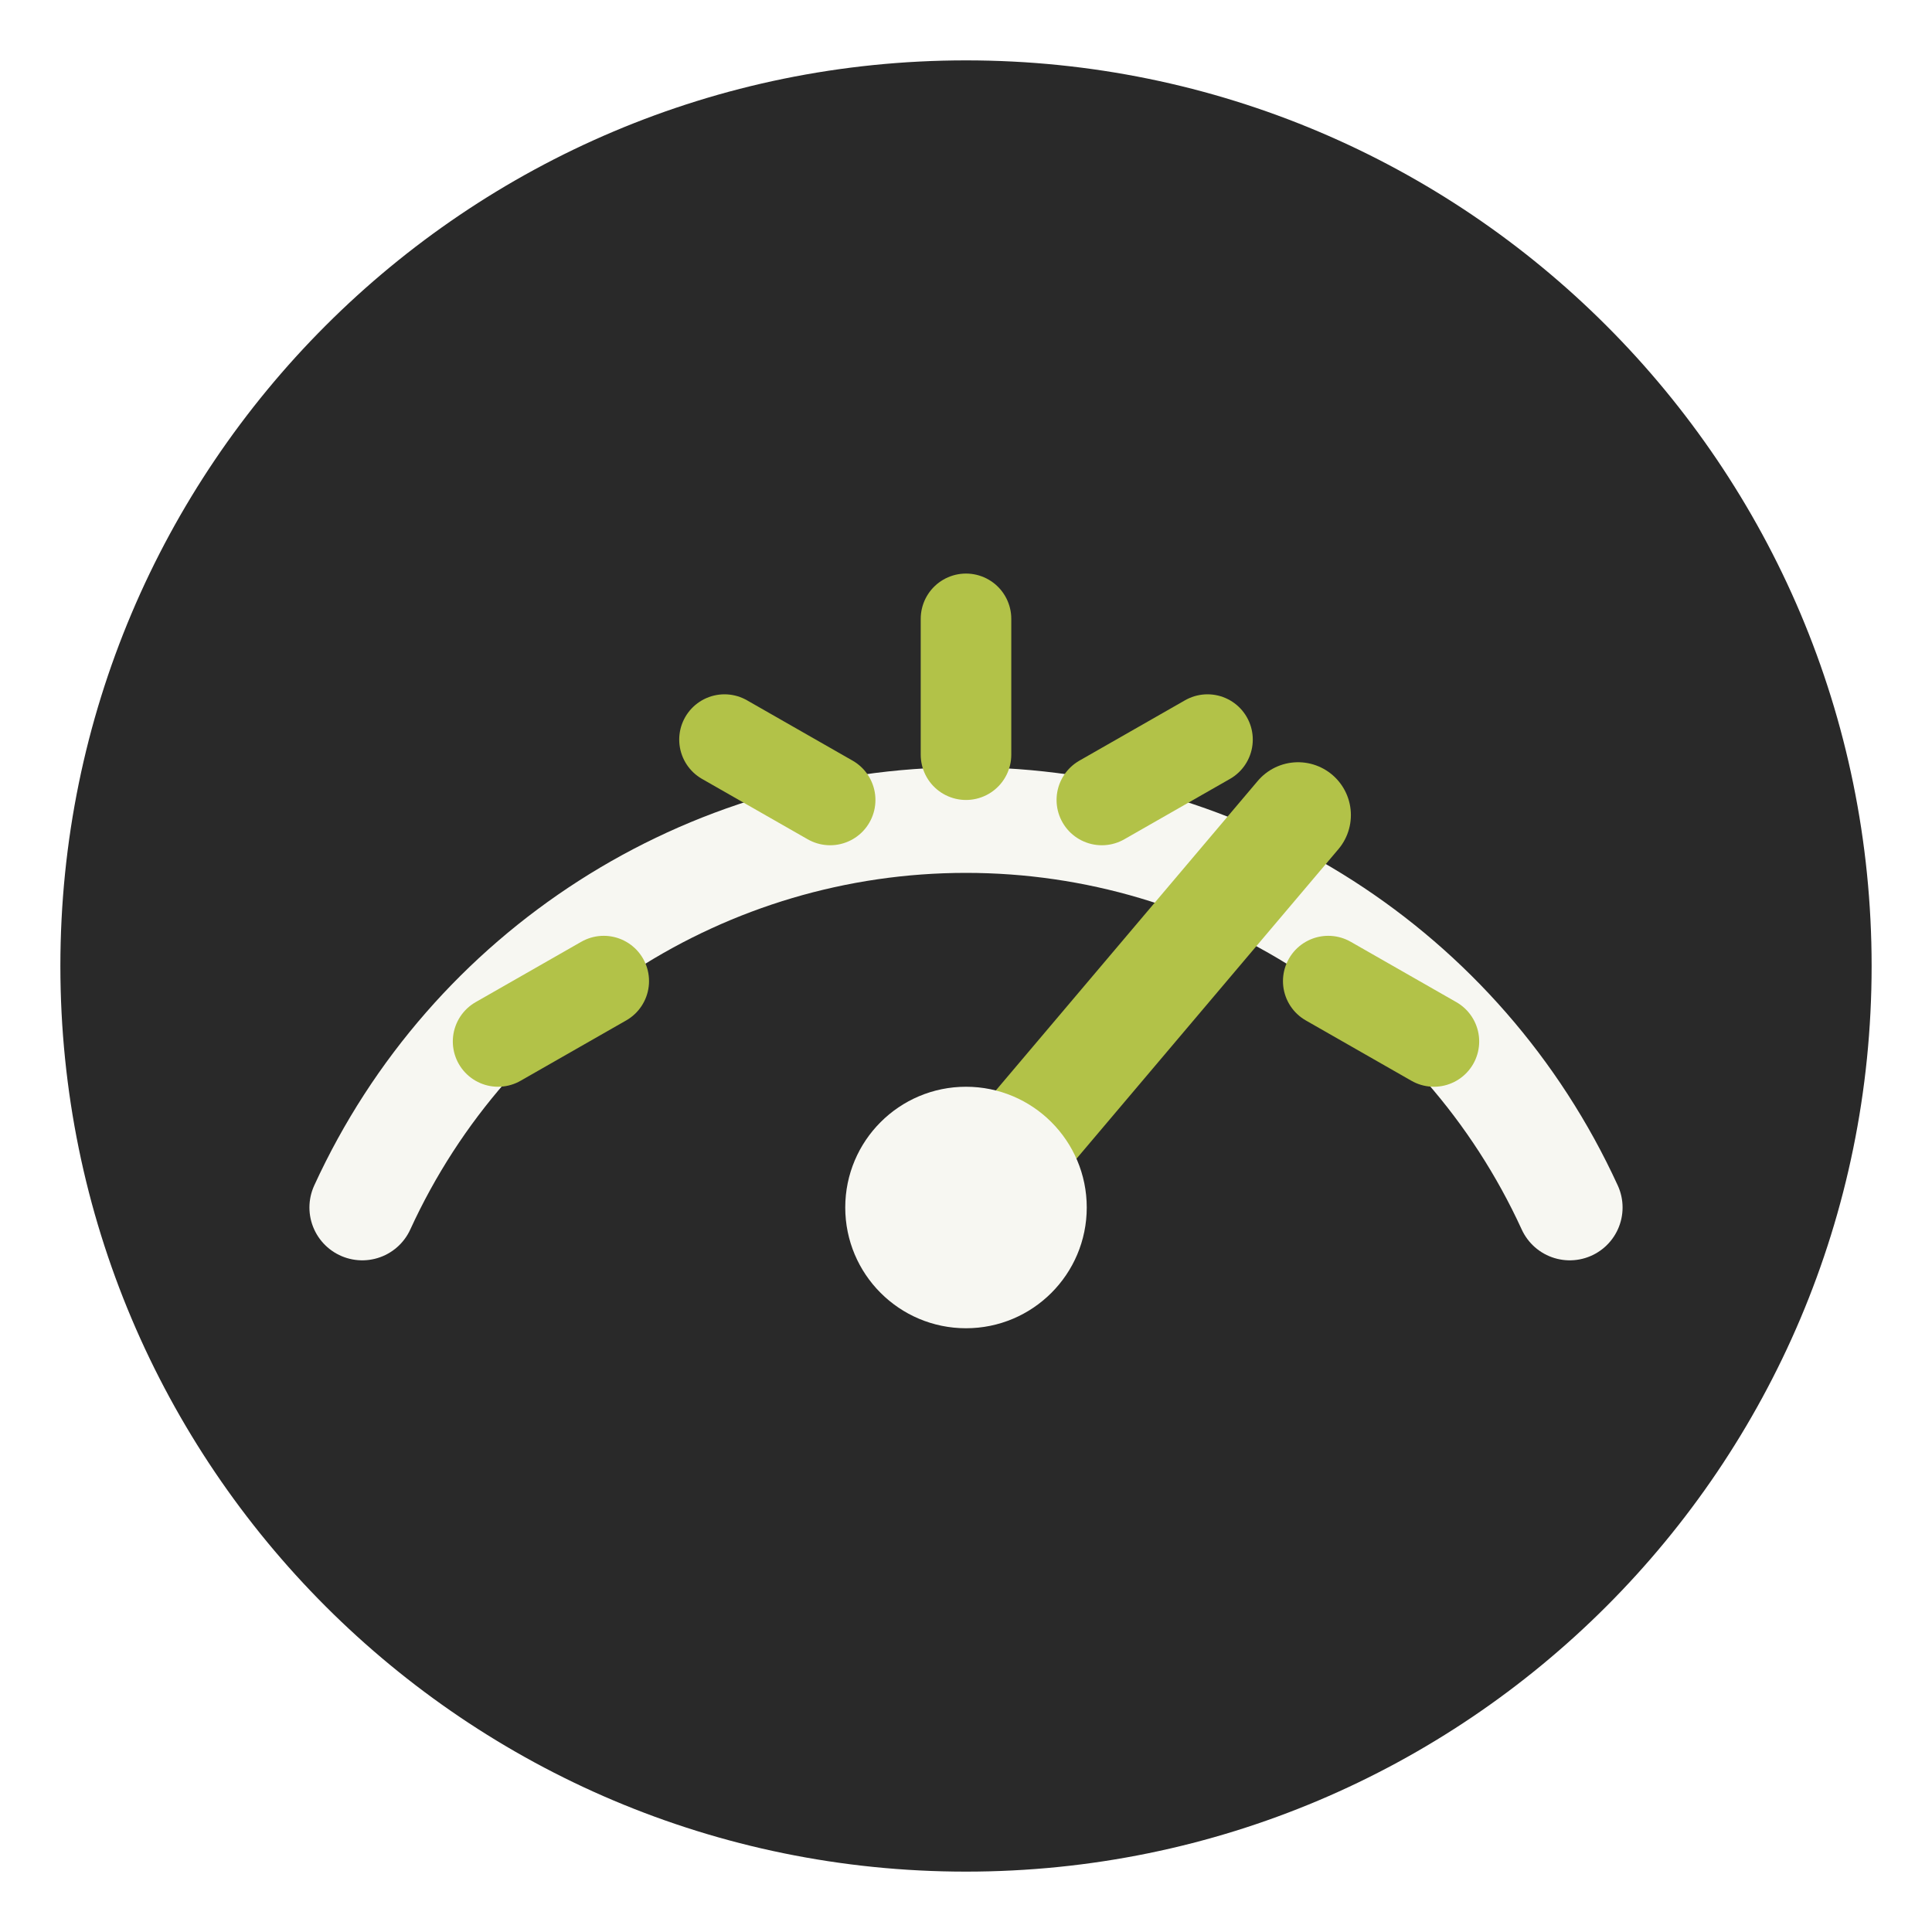
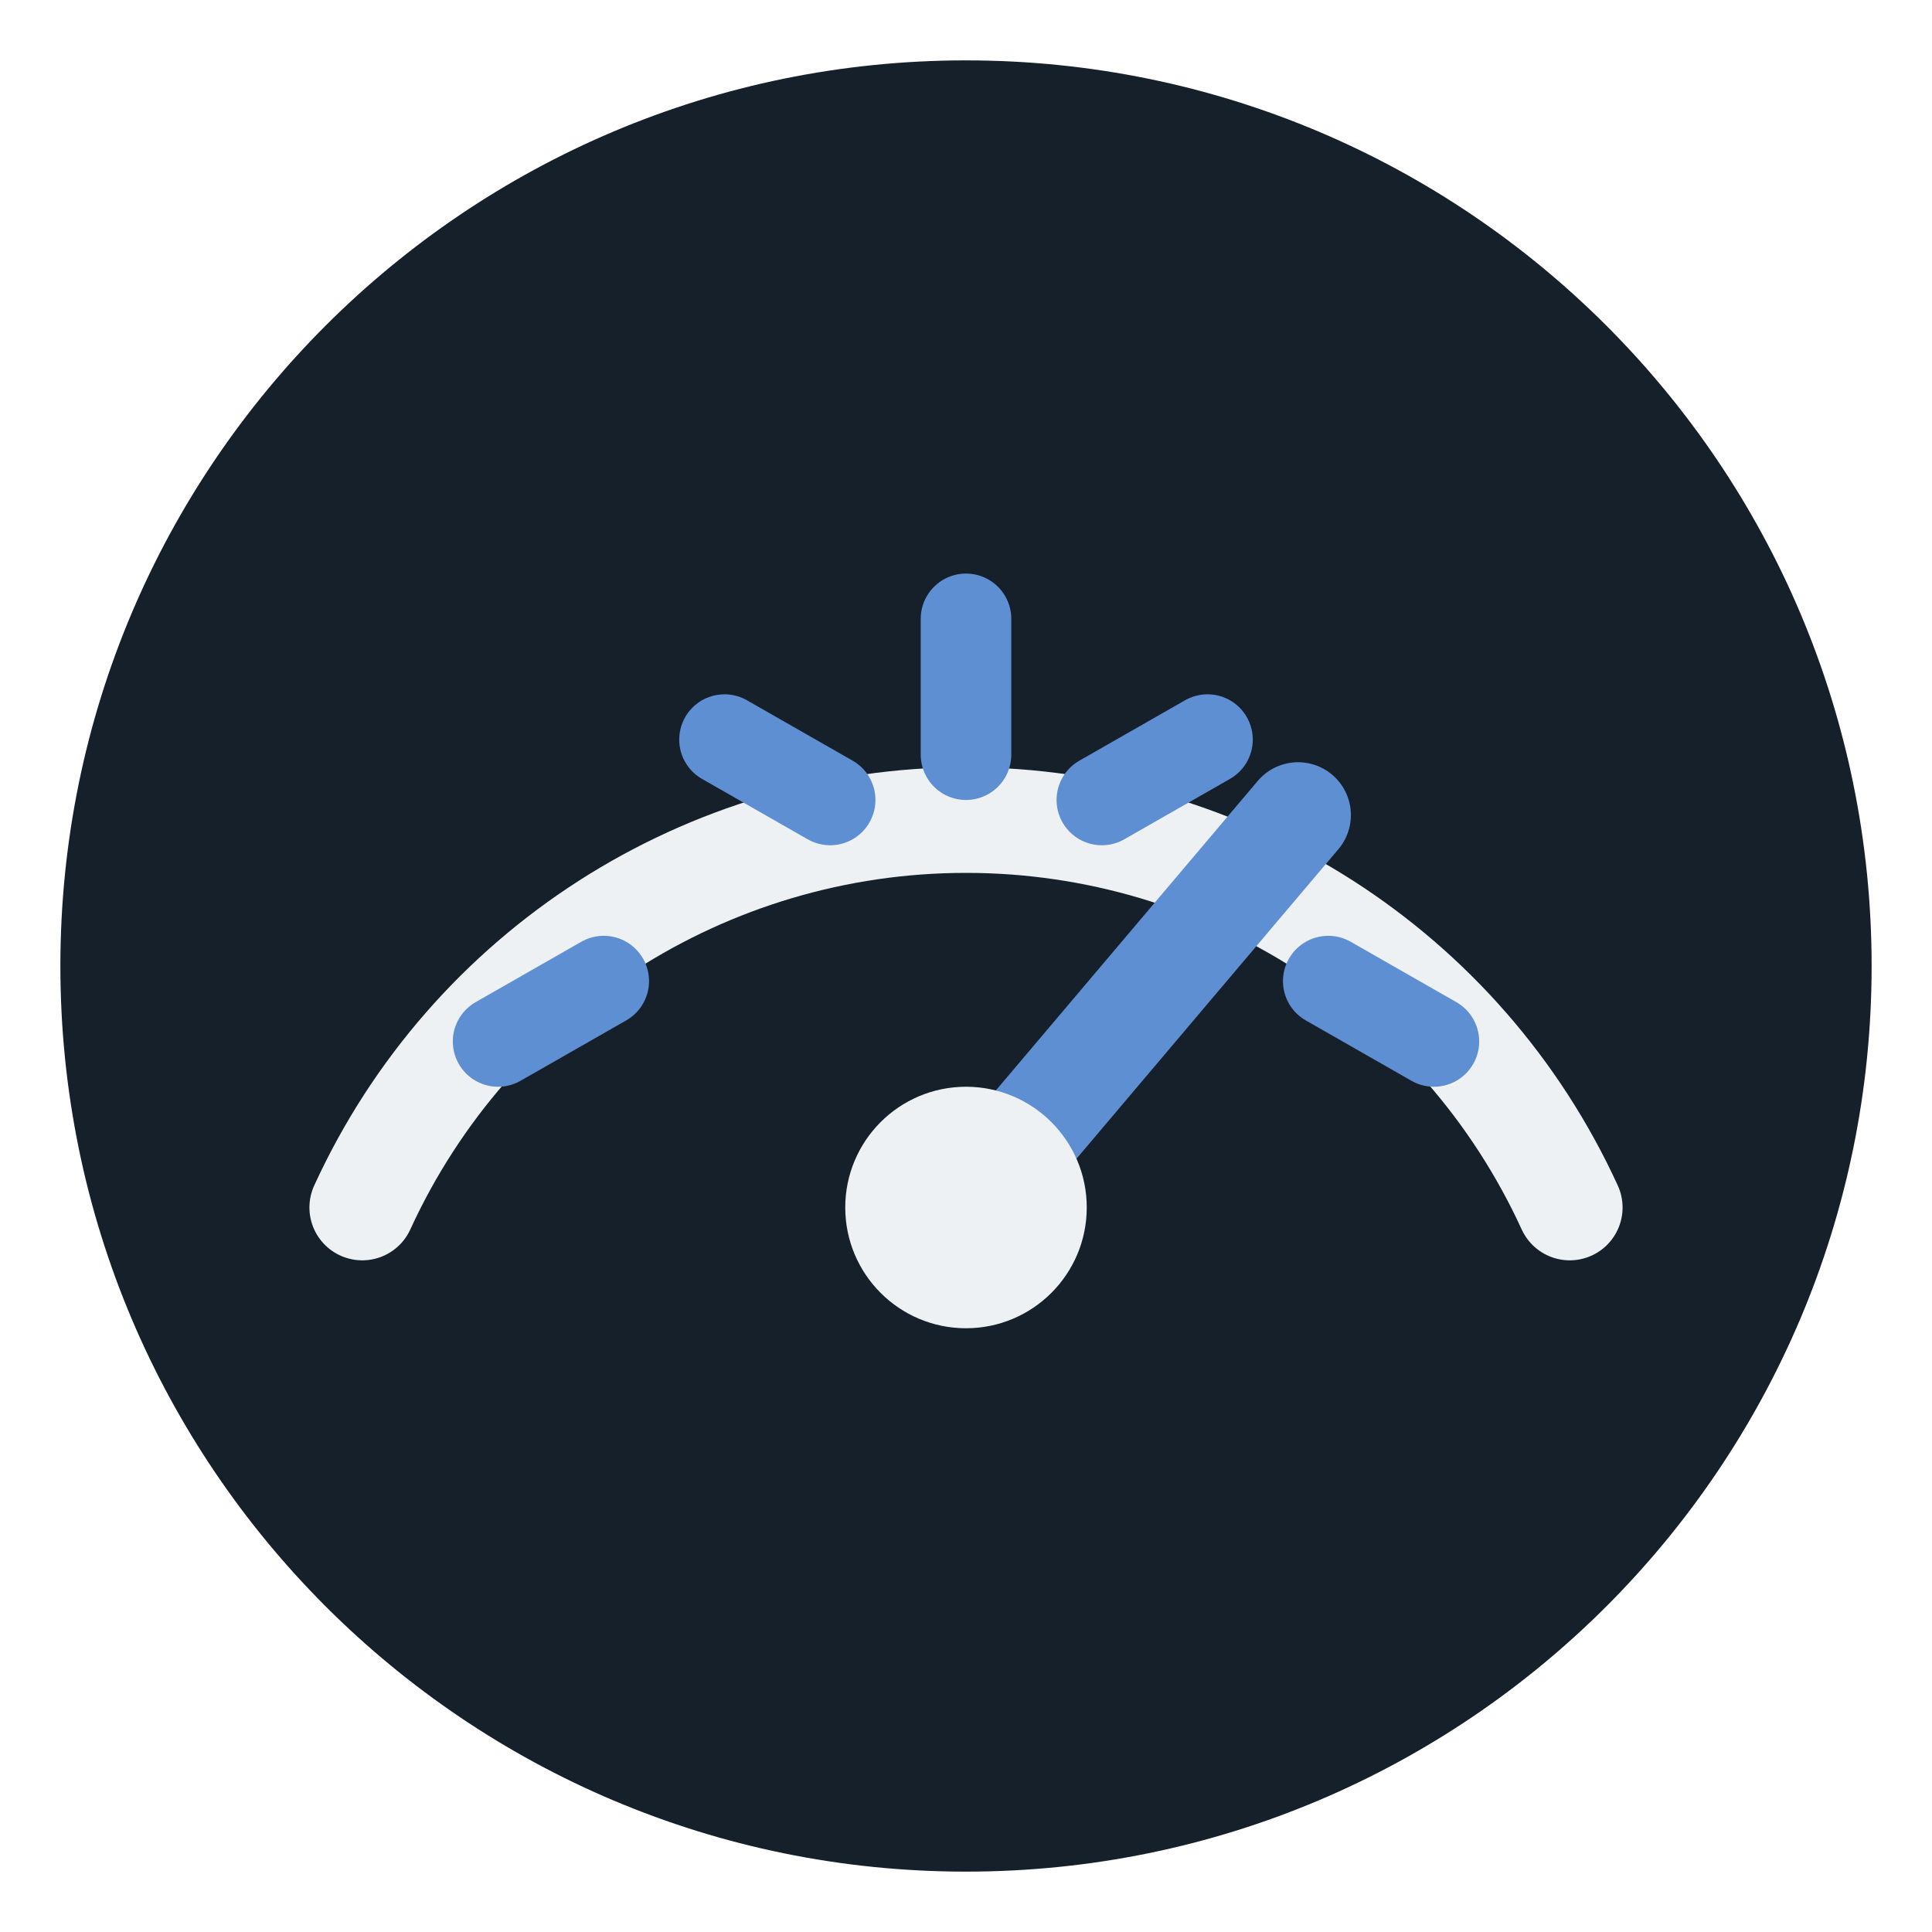
<svg xmlns="http://www.w3.org/2000/svg" viewBox="0 0 64 64" role="img" aria-label="PerfPilot logo">
-   <circle cx="32" cy="32" r="30" fill="#292929" />
-   <path d="M12 40 A 22 22 0 0 1 52 40" fill="none" stroke="#F7F7F2" stroke-width="3.5" stroke-linecap="round" />
-   <g stroke="#B2C248" stroke-width="3" stroke-linecap="round">
+   <circle cx="32" cy="32" r="30" fill="#16202B" />
+   <path d="M12 40 A 22 22 0 0 1 52 40" fill="none" stroke="#EEF1F4" stroke-width="3.5" stroke-linecap="round" />
+   <g stroke="#5E8FD3" stroke-width="3" stroke-linecap="round">
    <line x1="16.5" y1="34.5" x2="20" y2="32.5" />
    <line x1="24" y1="24.5" x2="27.5" y2="26.5" />
    <line x1="32" y1="20.5" x2="32" y2="25" />
    <line x1="40" y1="24.5" x2="36.5" y2="26.5" />
    <line x1="47.5" y1="34.5" x2="44" y2="32.5" />
  </g>
-   <line x1="32" y1="40" x2="43" y2="27" stroke="#B2C248" stroke-width="3.5" stroke-linecap="round" />
-   <circle cx="32" cy="40" r="4" fill="#F7F7F2" />
+   <line x1="32" y1="40" x2="43" y2="27" stroke="#5E8FD3" stroke-width="3.5" stroke-linecap="round" />
+   <circle cx="32" cy="40" r="4" fill="#EEF1F4" />
</svg>
